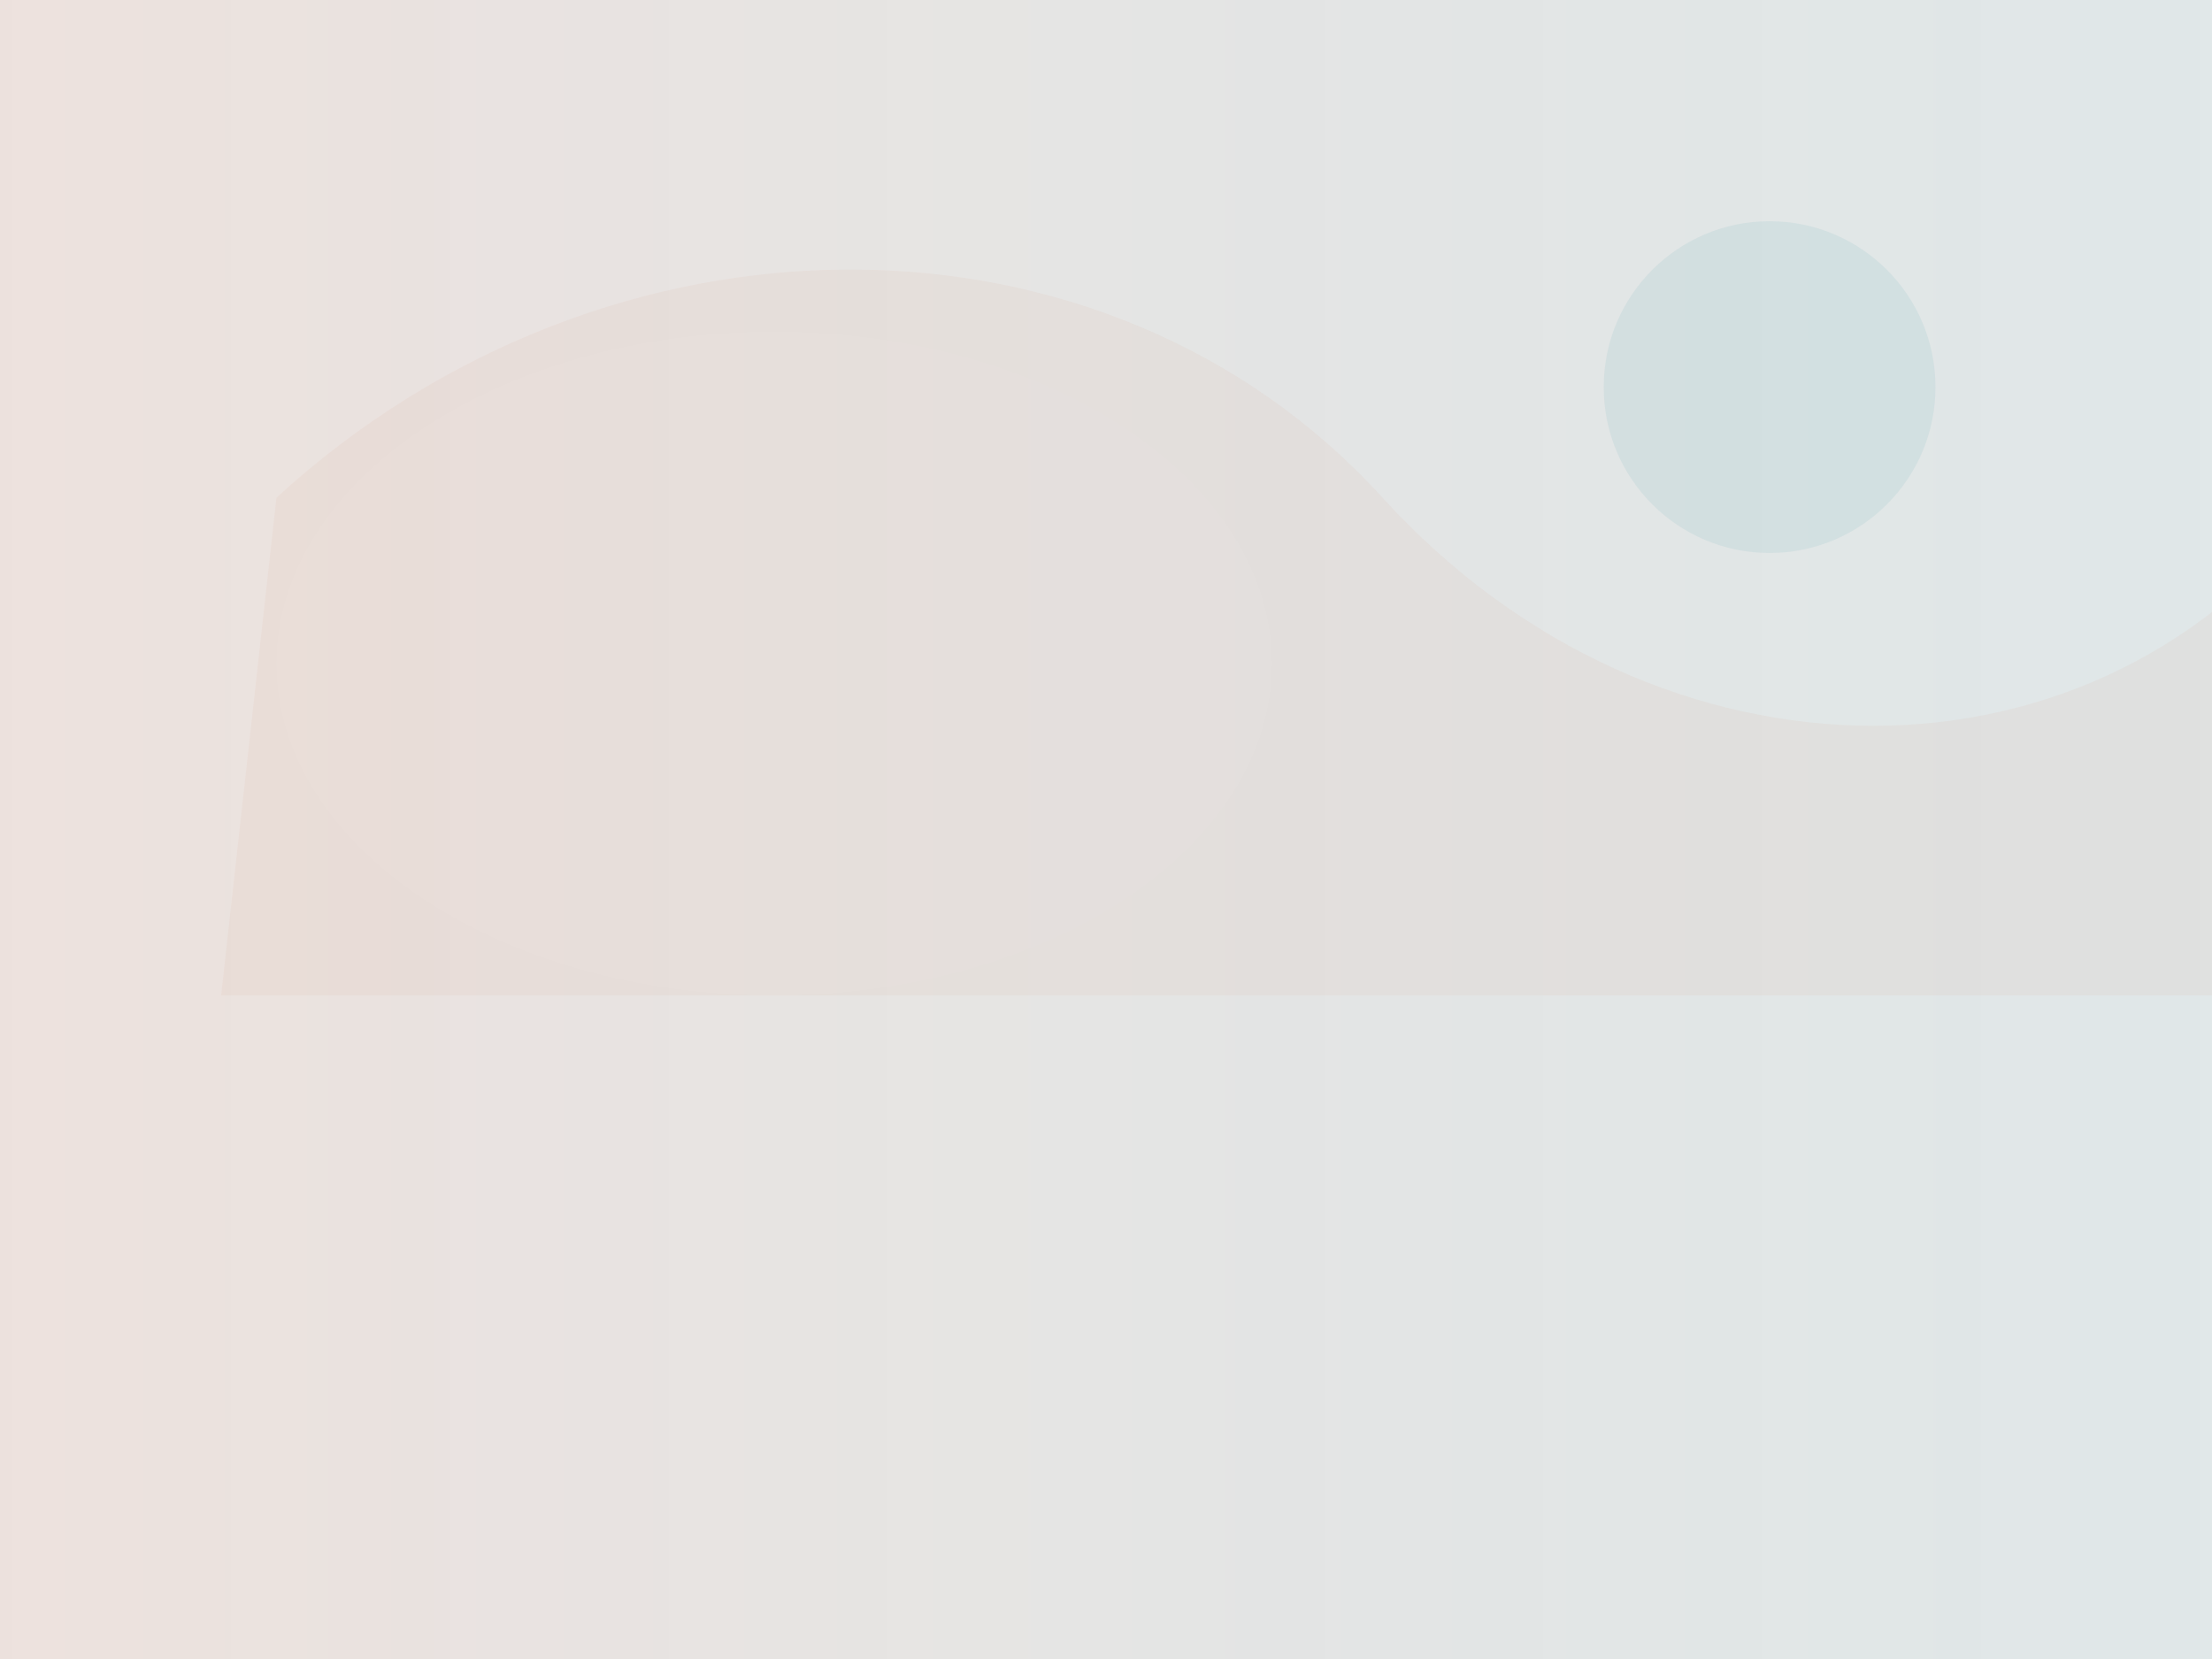
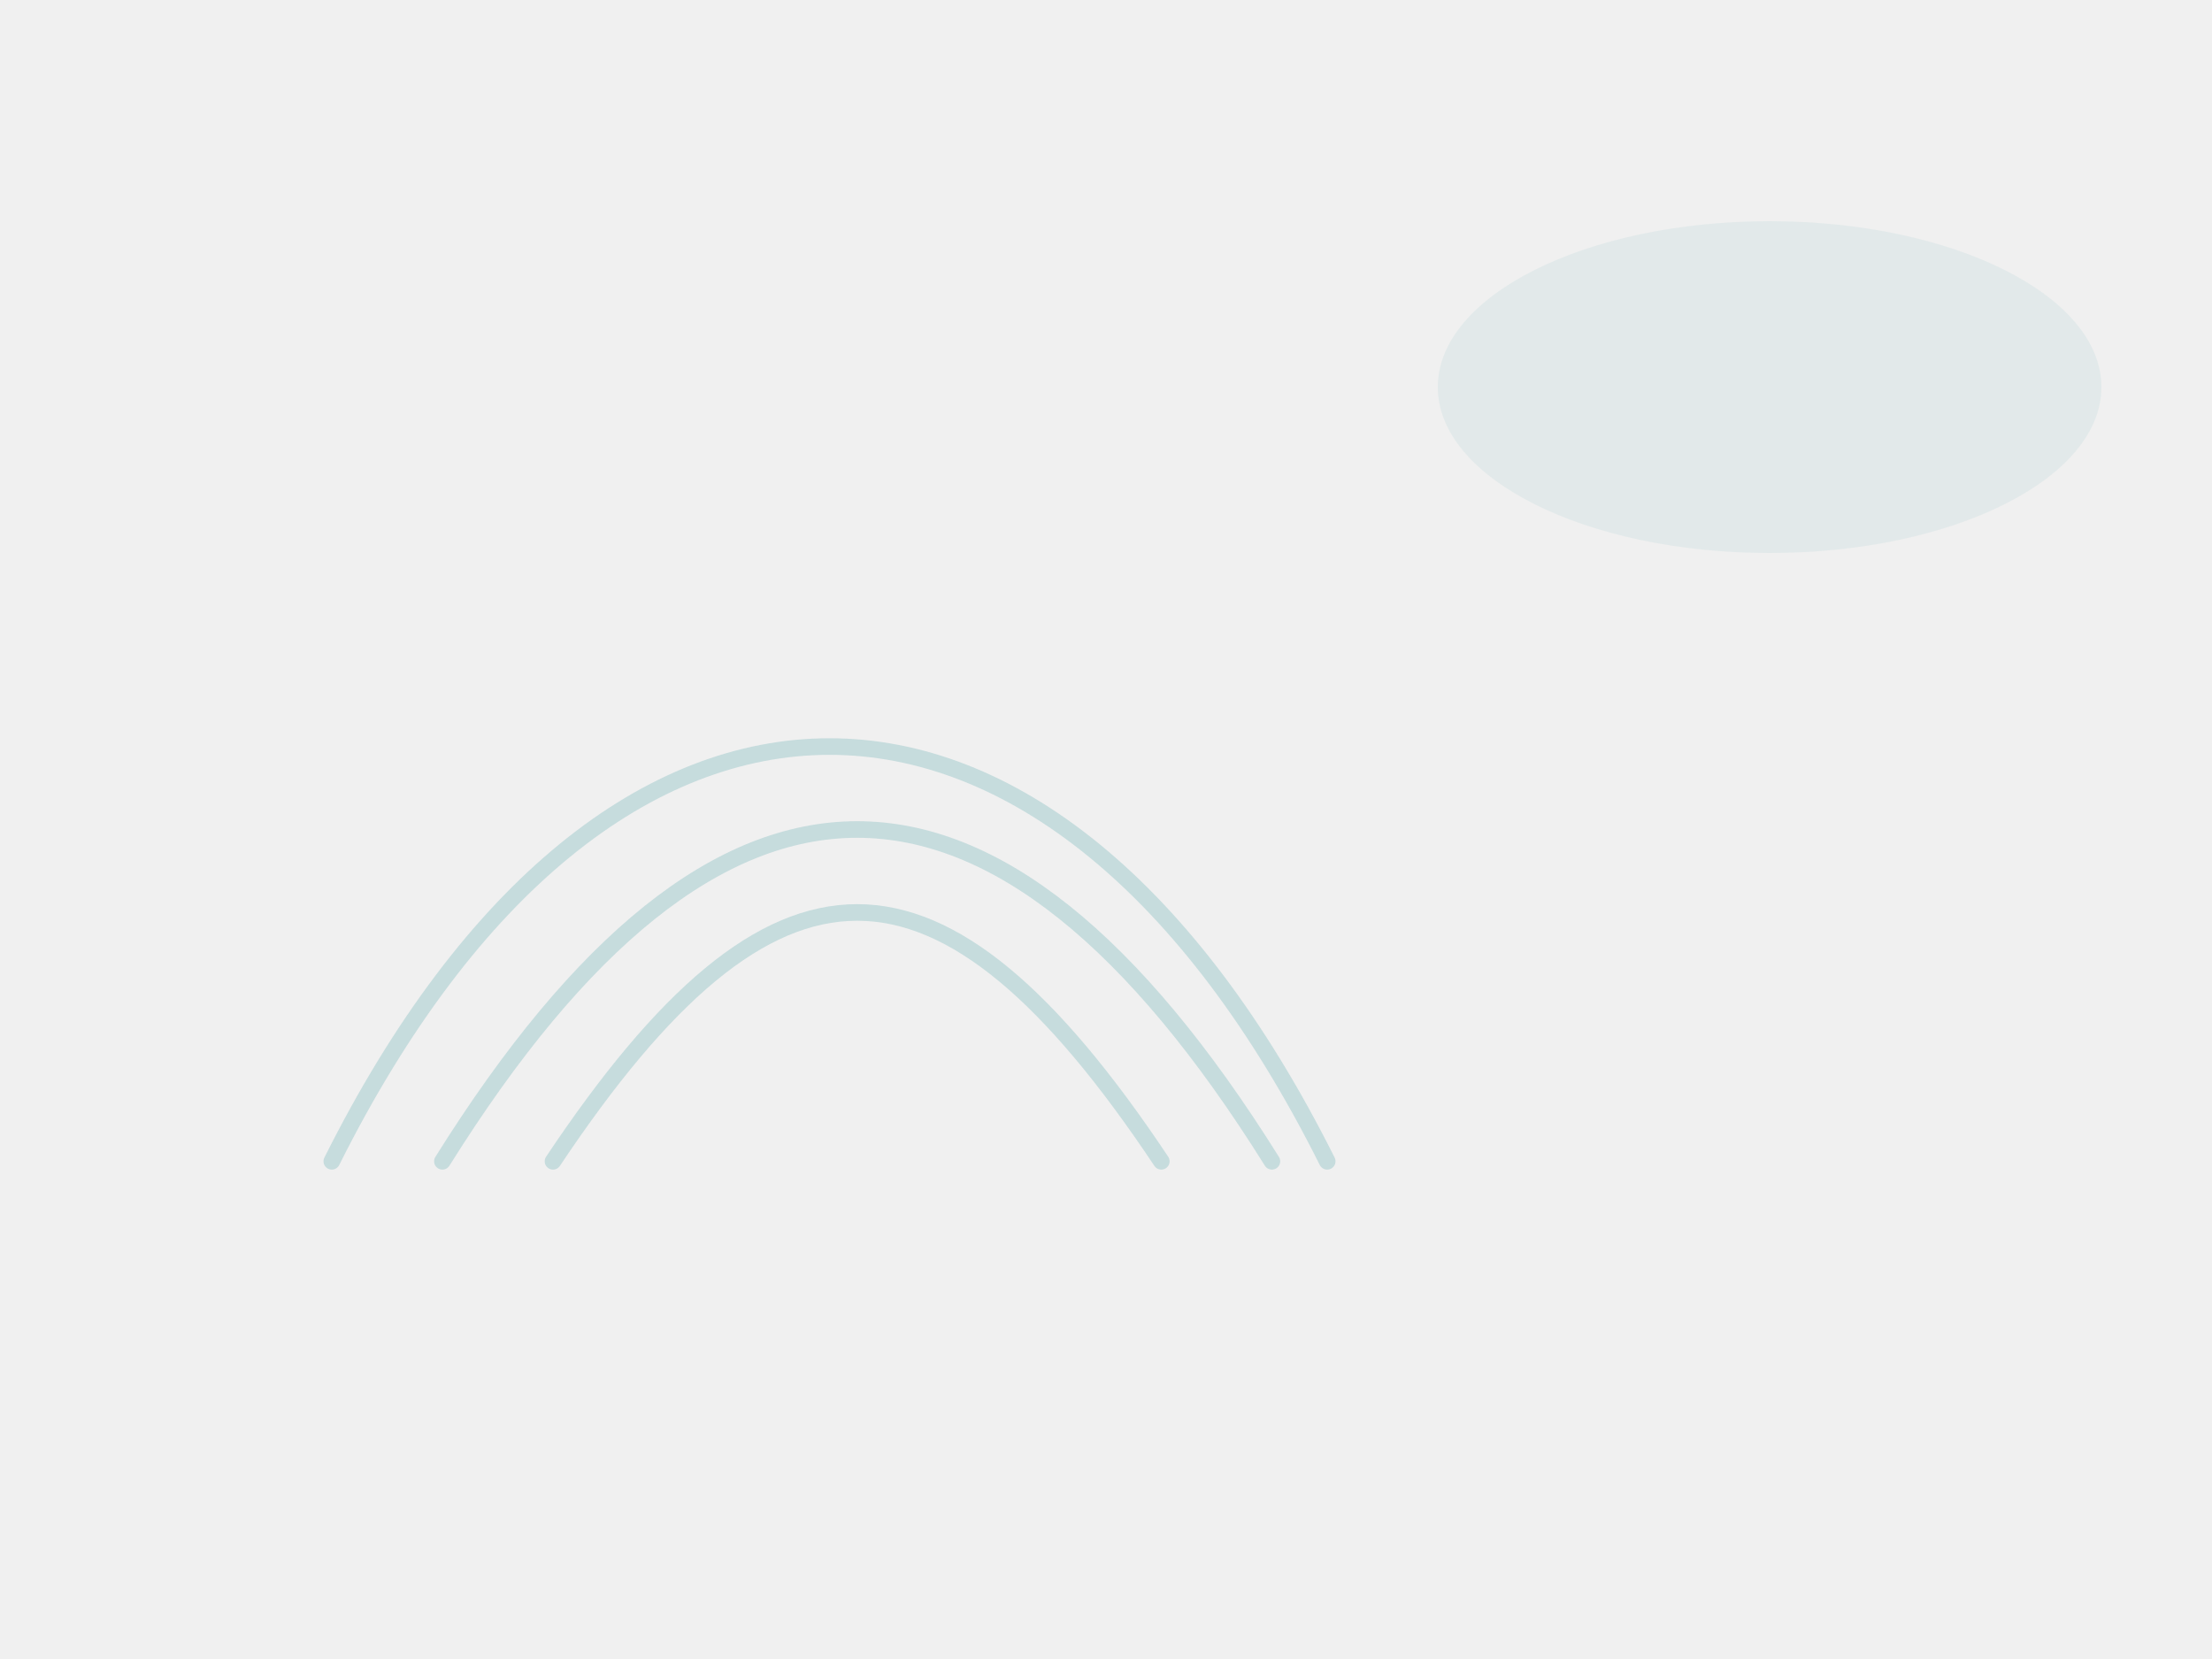
<svg xmlns="http://www.w3.org/2000/svg" viewBox="0 0 800 600" preserveAspectRatio="xMidYMid meet">
-   <defs>
-     <linearGradient id="g" x1="0" x2="1">
-       <stop offset="0" stop-color="#D4734F" stop-opacity="0.12" />
-       <stop offset="1" stop-color="#2B8A99" stop-opacity="0.08" />
-     </linearGradient>
-   </defs>
-   <rect width="100%" height="100%" fill="url(#g)" />
-   <g transform="translate(80,60)">
-     <ellipse cx="200" cy="180" rx="180" ry="120" fill="#fff" opacity="0.04" />
-     <path d="M20 120 C140 10, 320 10, 420 120 C520 230, 680 230, 760 120 L760 300 L0 300 Z" fill="#D4734F" opacity="0.06" />
-     <circle cx="560" cy="80" r="60" fill="#2B8A99" opacity="0.08" />
+   <g fill="none" stroke="#087F87" stroke-width="6" opacity="0.18" stroke-linecap="round">
+     <path d="M120 420 C220 220, 380 220, 480 420" />
+     <path d="M160 420 C260 260, 360 260, 460 420" />
+     <path d="M200 420 C280 300, 340 300, 420 420" />
+   </g>
+   <g fill="#087F87" opacity="0.06">
+     <ellipse cx="640" cy="140" rx="120" ry="60" />
  </g>
</svg>
